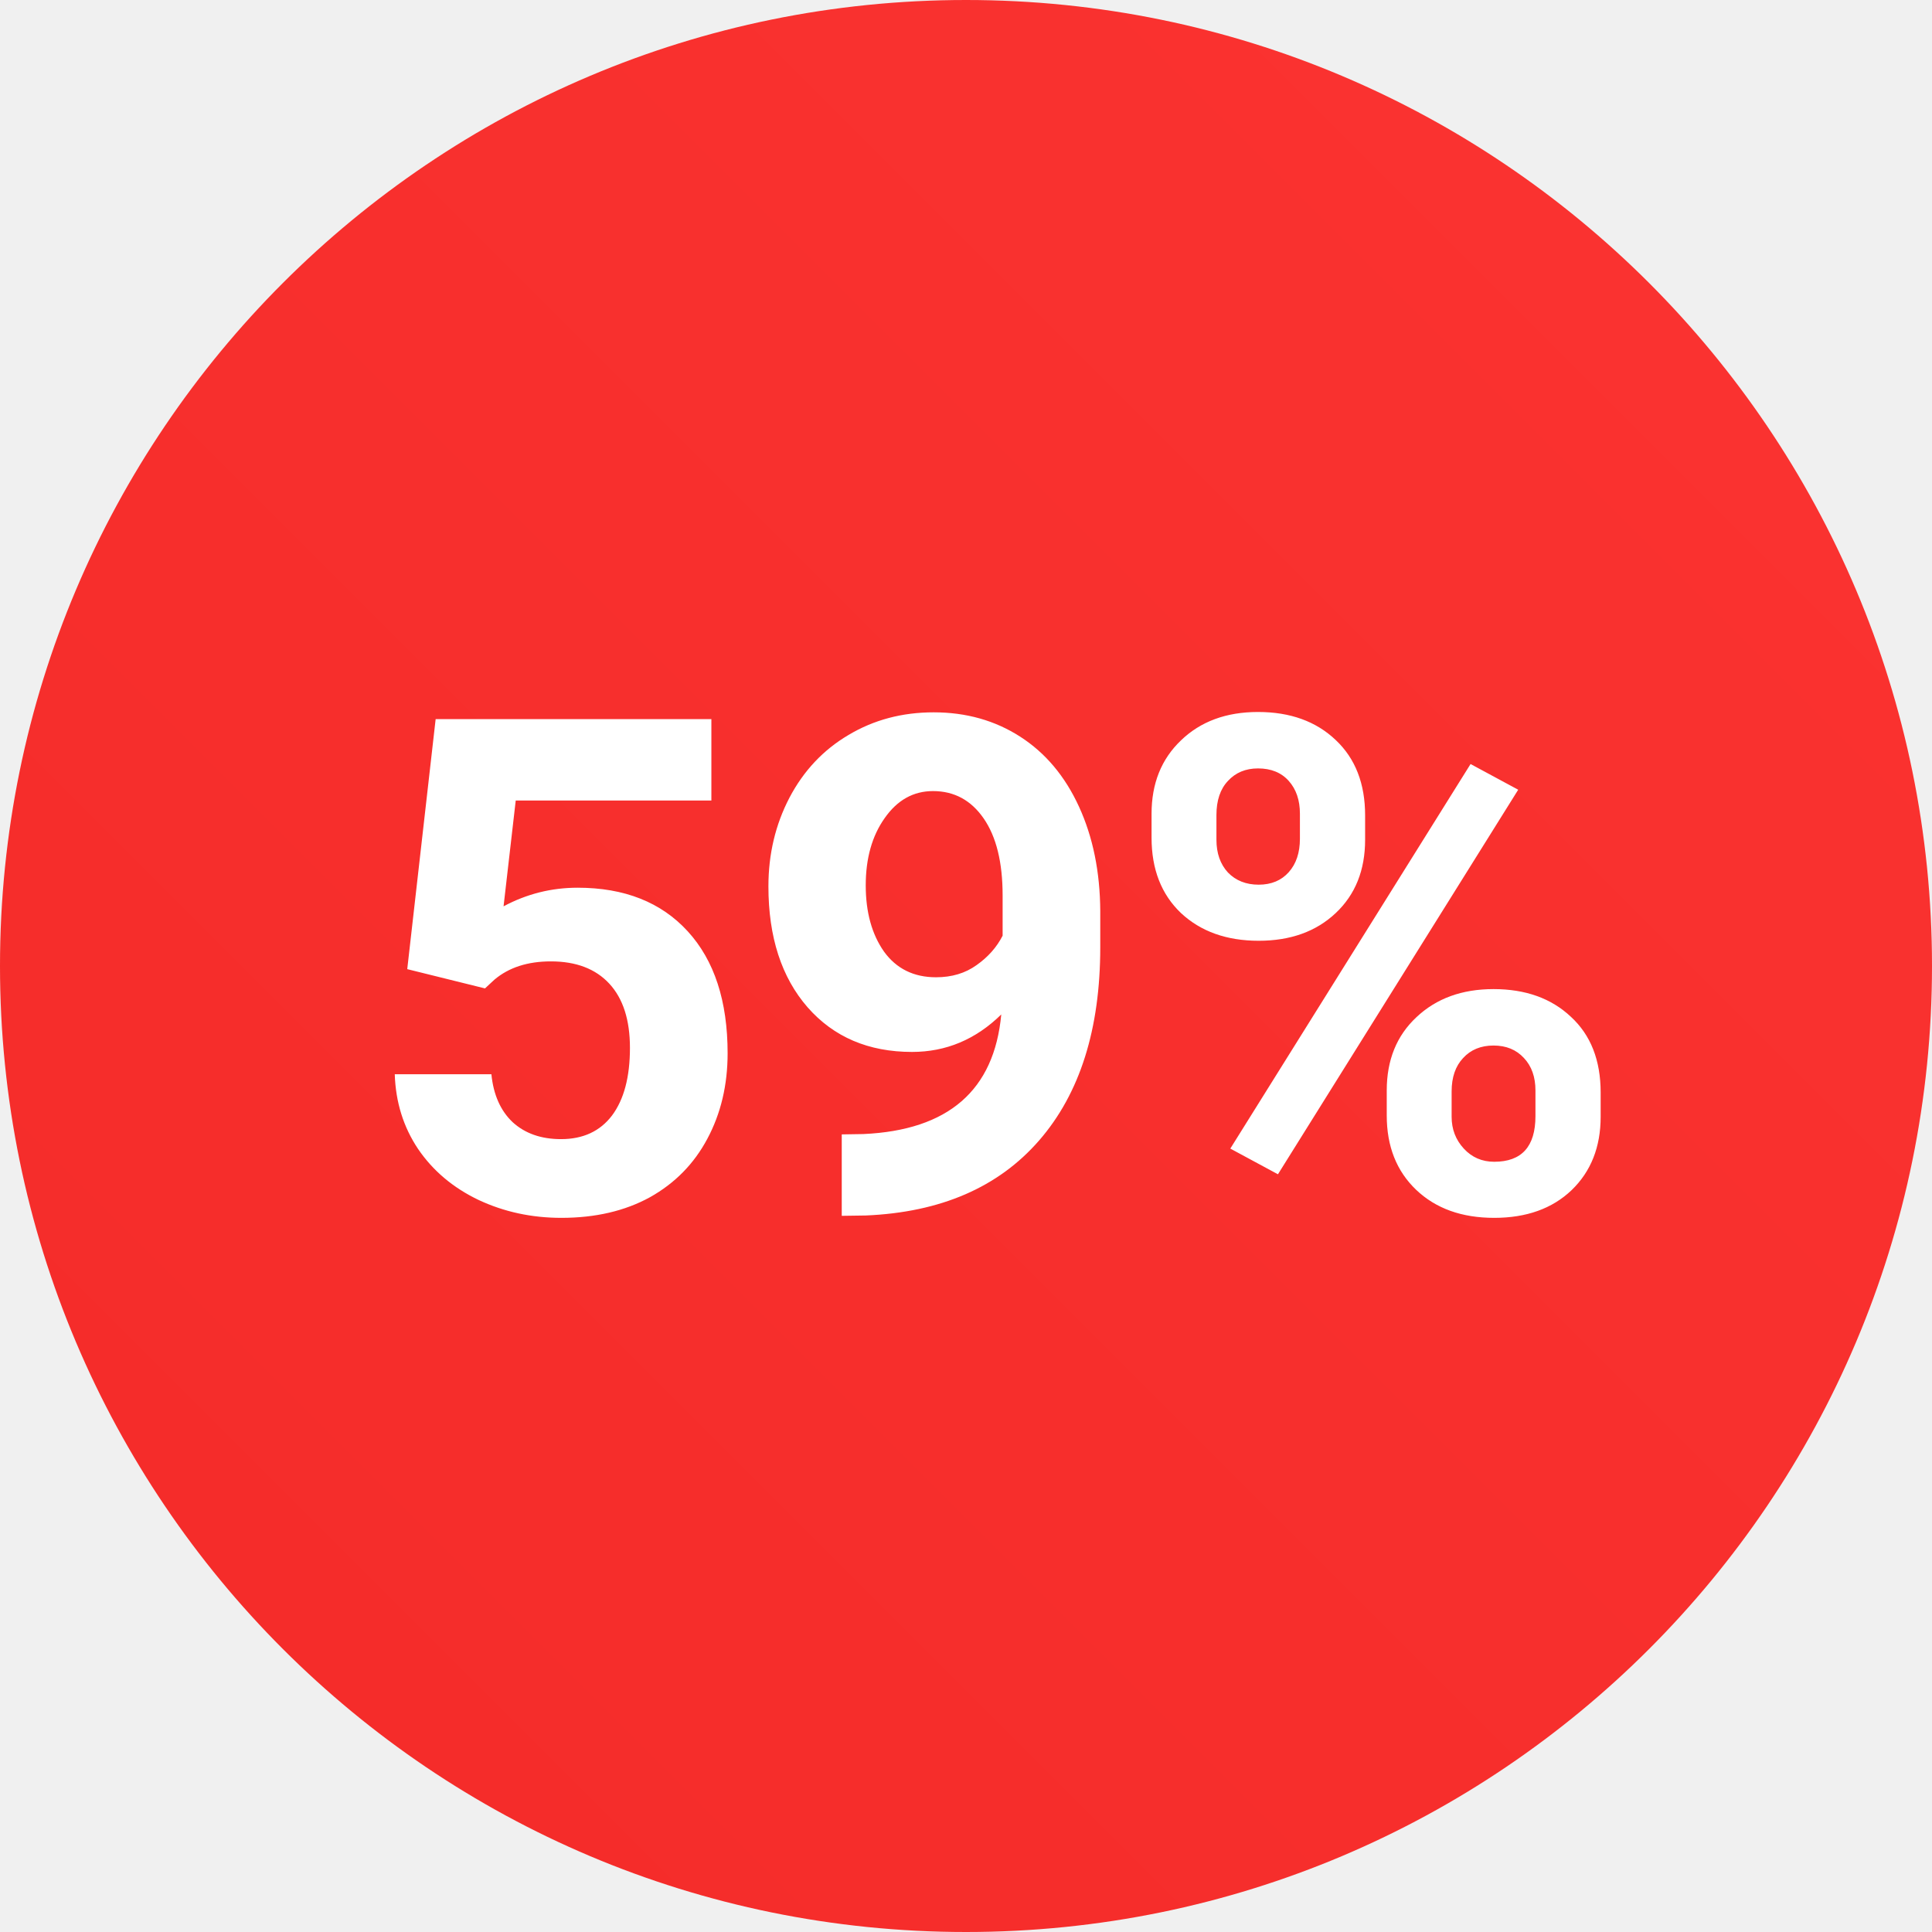
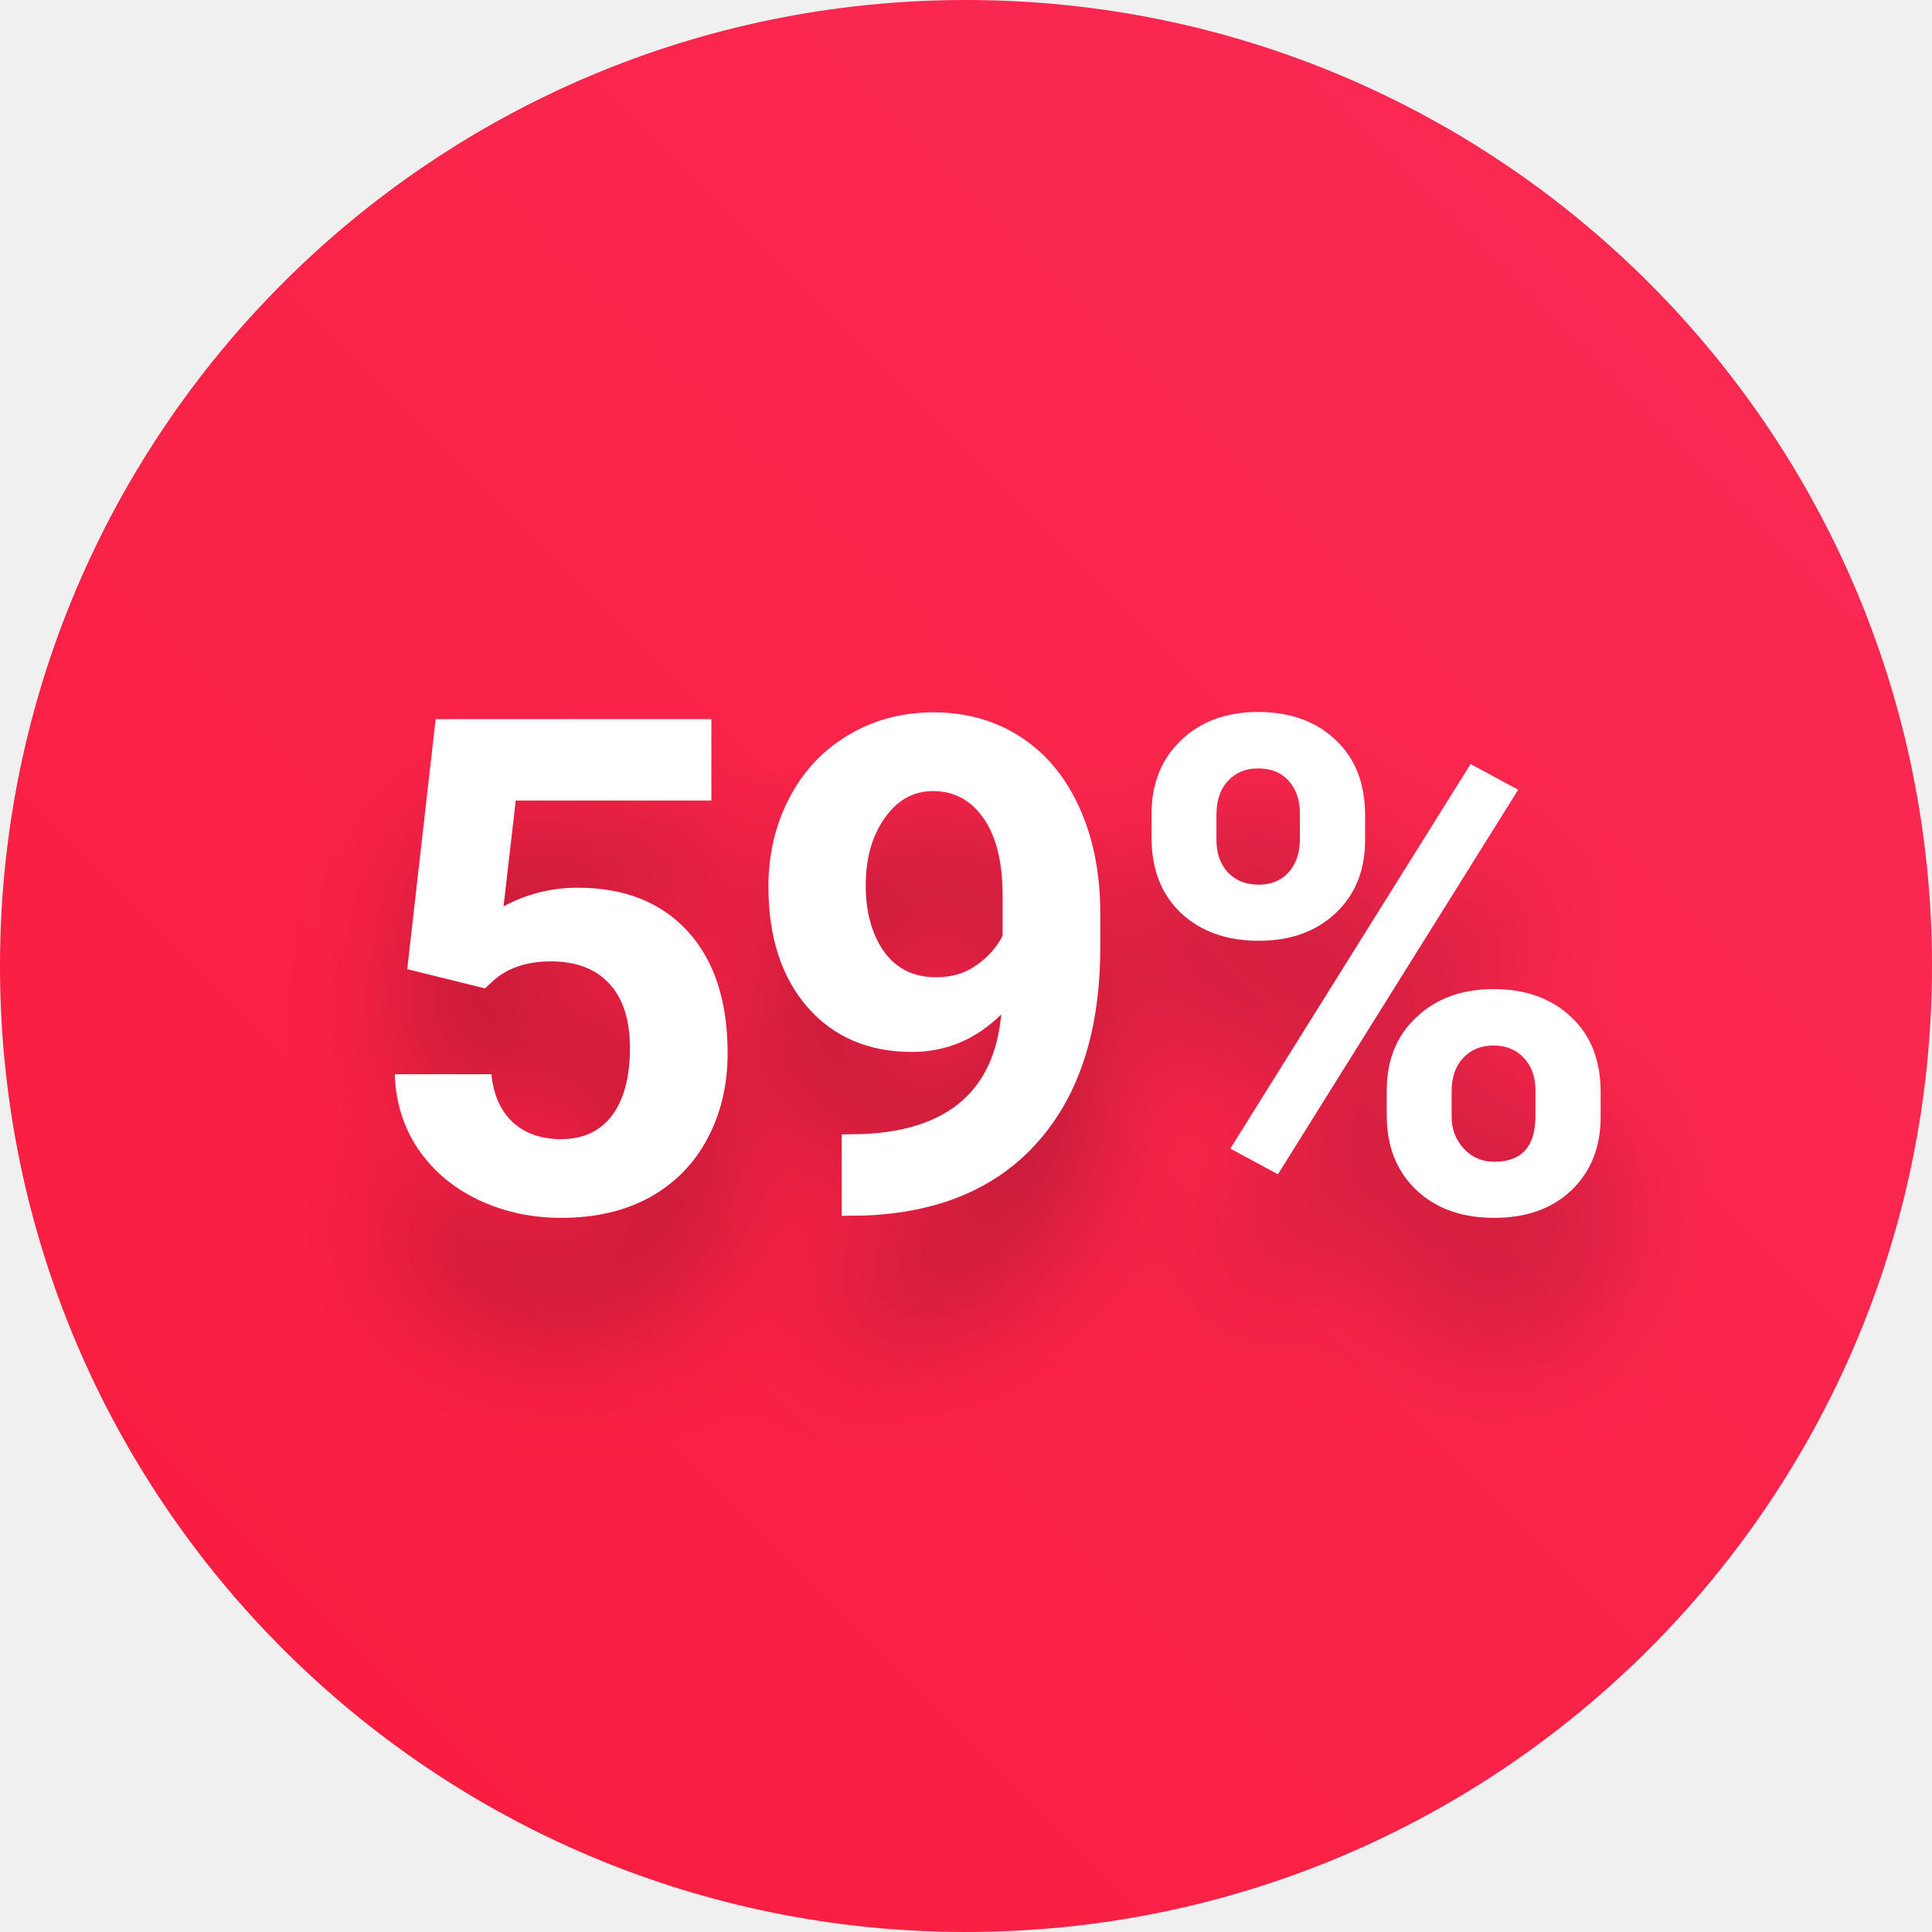
<svg xmlns="http://www.w3.org/2000/svg" width="67" height="67" viewBox="0 0 67 67" fill="none">
  <rect width="67" height="67" rx="33.5" fill="url(#paint0_linear)" />
-   <path d="M14.123 33.609L15.108 24.938H24.67V27.762H17.885L17.463 31.43C18.268 31 19.123 30.785 20.03 30.785C21.655 30.785 22.928 31.289 23.85 32.297C24.772 33.305 25.233 34.715 25.233 36.527C25.233 37.629 24.998 38.617 24.53 39.492C24.069 40.359 23.405 41.035 22.538 41.52C21.67 41.996 20.647 42.234 19.467 42.234C18.436 42.234 17.479 42.027 16.596 41.613C15.713 41.191 15.014 40.602 14.498 39.844C13.991 39.086 13.721 38.223 13.69 37.254H17.041C17.112 37.965 17.358 38.52 17.78 38.918C18.209 39.309 18.768 39.504 19.456 39.504C20.221 39.504 20.811 39.23 21.225 38.684C21.639 38.129 21.846 37.348 21.846 36.34C21.846 35.371 21.608 34.629 21.131 34.113C20.655 33.598 19.979 33.34 19.104 33.34C18.299 33.34 17.647 33.551 17.147 33.973L16.819 34.277L14.123 33.609ZM34.723 35.18C33.84 36.047 32.809 36.48 31.629 36.48C30.121 36.48 28.914 35.965 28.008 34.934C27.102 33.895 26.648 32.496 26.648 30.738C26.648 29.621 26.891 28.598 27.375 27.668C27.867 26.73 28.551 26.004 29.426 25.488C30.301 24.965 31.285 24.703 32.379 24.703C33.504 24.703 34.504 24.984 35.379 25.547C36.254 26.109 36.934 26.918 37.418 27.973C37.902 29.027 38.148 30.234 38.156 31.594V32.848C38.156 35.691 37.449 37.926 36.035 39.551C34.621 41.176 32.617 42.043 30.023 42.152L29.191 42.164V39.34L29.941 39.328C32.887 39.195 34.48 37.812 34.723 35.18ZM32.461 33.891C33.008 33.891 33.477 33.75 33.867 33.469C34.266 33.188 34.566 32.848 34.77 32.449V31.055C34.77 29.906 34.551 29.016 34.113 28.383C33.676 27.75 33.09 27.434 32.355 27.434C31.676 27.434 31.117 27.746 30.68 28.371C30.242 28.988 30.023 29.766 30.023 30.703C30.023 31.633 30.234 32.398 30.656 33C31.086 33.594 31.688 33.891 32.461 33.891ZM39.935 28.219C39.935 27.172 40.275 26.324 40.955 25.676C41.634 25.02 42.525 24.691 43.627 24.691C44.744 24.691 45.642 25.016 46.322 25.664C47.002 26.305 47.341 27.176 47.341 28.277V29.121C47.341 30.176 47.002 31.023 46.322 31.664C45.642 32.305 44.752 32.625 43.65 32.625C42.541 32.625 41.642 32.305 40.955 31.664C40.275 31.016 39.935 30.145 39.935 29.051V28.219ZM42.185 29.121C42.185 29.59 42.318 29.969 42.584 30.258C42.857 30.539 43.212 30.68 43.65 30.68C44.087 30.68 44.435 30.535 44.693 30.246C44.951 29.957 45.08 29.57 45.08 29.086V28.219C45.08 27.75 44.951 27.371 44.693 27.082C44.435 26.793 44.08 26.648 43.627 26.648C43.197 26.648 42.849 26.793 42.584 27.082C42.318 27.363 42.185 27.758 42.185 28.266V29.121ZM48.091 37.816C48.091 36.762 48.435 35.914 49.123 35.273C49.81 34.625 50.701 34.301 51.794 34.301C52.904 34.301 53.798 34.621 54.478 35.262C55.166 35.895 55.509 36.77 55.509 37.887V38.73C55.509 39.777 55.173 40.625 54.502 41.273C53.83 41.914 52.935 42.234 51.818 42.234C50.693 42.234 49.791 41.91 49.111 41.262C48.431 40.613 48.091 39.754 48.091 38.684V37.816ZM50.341 38.73C50.341 39.16 50.482 39.527 50.763 39.832C51.044 40.137 51.396 40.289 51.818 40.289C52.771 40.289 53.248 39.762 53.248 38.707V37.816C53.248 37.348 53.115 36.973 52.849 36.691C52.584 36.402 52.232 36.258 51.794 36.258C51.357 36.258 51.005 36.402 50.74 36.691C50.474 36.973 50.341 37.359 50.341 37.852V38.73ZM44.318 40.723L42.666 39.832L50.998 26.496L52.65 27.387L44.318 40.723Z" fill="white" />
+   <g filter="url(#filter0_d)">
+     <path d="M14.123 33.609L15.108 24.938H24.67V27.762H17.885L17.463 31.43C18.268 31 19.123 30.785 20.03 30.785C21.655 30.785 22.928 31.289 23.85 32.297C24.772 33.305 25.233 34.715 25.233 36.527C25.233 37.629 24.998 38.617 24.53 39.492C24.069 40.359 23.405 41.035 22.538 41.52C21.67 41.996 20.647 42.234 19.467 42.234C18.436 42.234 17.479 42.027 16.596 41.613C15.713 41.191 15.014 40.602 14.498 39.844C13.991 39.086 13.721 38.223 13.69 37.254H17.041C17.112 37.965 17.358 38.52 17.78 38.918C18.209 39.309 18.768 39.504 19.456 39.504C20.221 39.504 20.811 39.23 21.225 38.684C21.639 38.129 21.846 37.348 21.846 36.34C21.846 35.371 21.608 34.629 21.131 34.113C20.655 33.598 19.979 33.34 19.104 33.34C18.299 33.34 17.647 33.551 17.147 33.973L16.819 34.277L14.123 33.609ZM34.723 35.18C33.84 36.047 32.809 36.48 31.629 36.48C30.121 36.48 28.914 35.965 28.008 34.934C27.102 33.895 26.648 32.496 26.648 30.738C26.648 29.621 26.891 28.598 27.375 27.668C27.867 26.73 28.551 26.004 29.426 25.488C30.301 24.965 31.285 24.703 32.379 24.703C33.504 24.703 34.504 24.984 35.379 25.547C36.254 26.109 36.934 26.918 37.418 27.973C37.902 29.027 38.148 30.234 38.156 31.594V32.848C38.156 35.691 37.449 37.926 36.035 39.551C34.621 41.176 32.617 42.043 30.023 42.152L29.191 42.164V39.34L29.941 39.328C32.887 39.195 34.48 37.812 34.723 35.18ZM32.461 33.891C33.008 33.891 33.477 33.75 33.867 33.469C34.266 33.188 34.566 32.848 34.77 32.449V31.055C34.77 29.906 34.551 29.016 34.113 28.383C33.676 27.75 33.09 27.434 32.355 27.434C31.676 27.434 31.117 27.746 30.68 28.371C30.242 28.988 30.023 29.766 30.023 30.703C30.023 31.633 30.234 32.398 30.656 33C31.086 33.594 31.688 33.891 32.461 33.891ZM39.935 28.219C39.935 27.172 40.275 26.324 40.955 25.676C41.634 25.02 42.525 24.691 43.627 24.691C44.744 24.691 45.642 25.016 46.322 25.664C47.002 26.305 47.341 27.176 47.341 28.277V29.121C47.341 30.176 47.002 31.023 46.322 31.664C45.642 32.305 44.752 32.625 43.65 32.625C42.541 32.625 41.642 32.305 40.955 31.664C40.275 31.016 39.935 30.145 39.935 29.051V28.219ZM42.185 29.121C42.185 29.59 42.318 29.969 42.584 30.258C42.857 30.539 43.212 30.68 43.65 30.68C44.087 30.68 44.435 30.535 44.693 30.246C44.951 29.957 45.08 29.57 45.08 29.086V28.219C45.08 27.75 44.951 27.371 44.693 27.082C44.435 26.793 44.08 26.648 43.627 26.648C43.197 26.648 42.849 26.793 42.584 27.082C42.318 27.363 42.185 27.758 42.185 28.266V29.121ZM48.091 37.816C48.091 36.762 48.435 35.914 49.123 35.273C49.81 34.625 50.701 34.301 51.794 34.301C52.904 34.301 53.798 34.621 54.478 35.262C55.166 35.895 55.509 36.77 55.509 37.887V38.73C55.509 39.777 55.173 40.625 54.502 41.273C53.83 41.914 52.935 42.234 51.818 42.234C50.693 42.234 49.791 41.91 49.111 41.262C48.431 40.613 48.091 39.754 48.091 38.684V37.816ZM50.341 38.73C50.341 39.16 50.482 39.527 50.763 39.832C51.044 40.137 51.396 40.289 51.818 40.289C52.771 40.289 53.248 39.762 53.248 38.707V37.816C53.248 37.348 53.115 36.973 52.849 36.691C52.584 36.402 52.232 36.258 51.794 36.258C51.357 36.258 51.005 36.402 50.74 36.691C50.474 36.973 50.341 37.359 50.341 37.852V38.73ZM44.318 40.723L42.666 39.832L50.998 26.496L52.65 27.387L44.318 40.723Z" fill="white" />
+   </g>
  <defs>
+     <filter id="filter0_d" x="9.689" y="24.691" width="49.819" height="25.543" filterUnits="userSpaceOnUse" color-interpolation-filters="sRGB">
+       <feFlood flood-opacity="0" result="BackgroundImageFix" />
+       <feColorMatrix in="SourceAlpha" type="matrix" values="0 0 0 0 0 0 0 0 0 0 0 0 0 0 0 0 0 0 127 0" />
+       <feOffset dy="4" />
+       <feGaussianBlur stdDeviation="2" />
+       <feColorMatrix type="matrix" values="0 0 0 0 0 0 0 0 0 0 0 0 0 0 0 0 0 0 0.25 0" />
+       <feBlend mode="normal" in2="BackgroundImageFix" result="effect1_dropShadow" />
+       <feBlend mode="normal" in="SourceGraphic" in2="effect1_dropShadow" result="shape" />
+     </filter>
    <linearGradient id="paint0_linear" x1="33.5" y1="-33.5" x2="-33.5" y2="33.5" gradientUnits="userSpaceOnUse">
-       <stop stop-color="#FB3331" />
-       <stop offset="1" stop-color="#F42B29" />
+       <stop stop-color="#FA2B56" />
+       <stop offset="1" stop-color="#F91C3D" />
    </linearGradient>
  </defs>
</svg>
